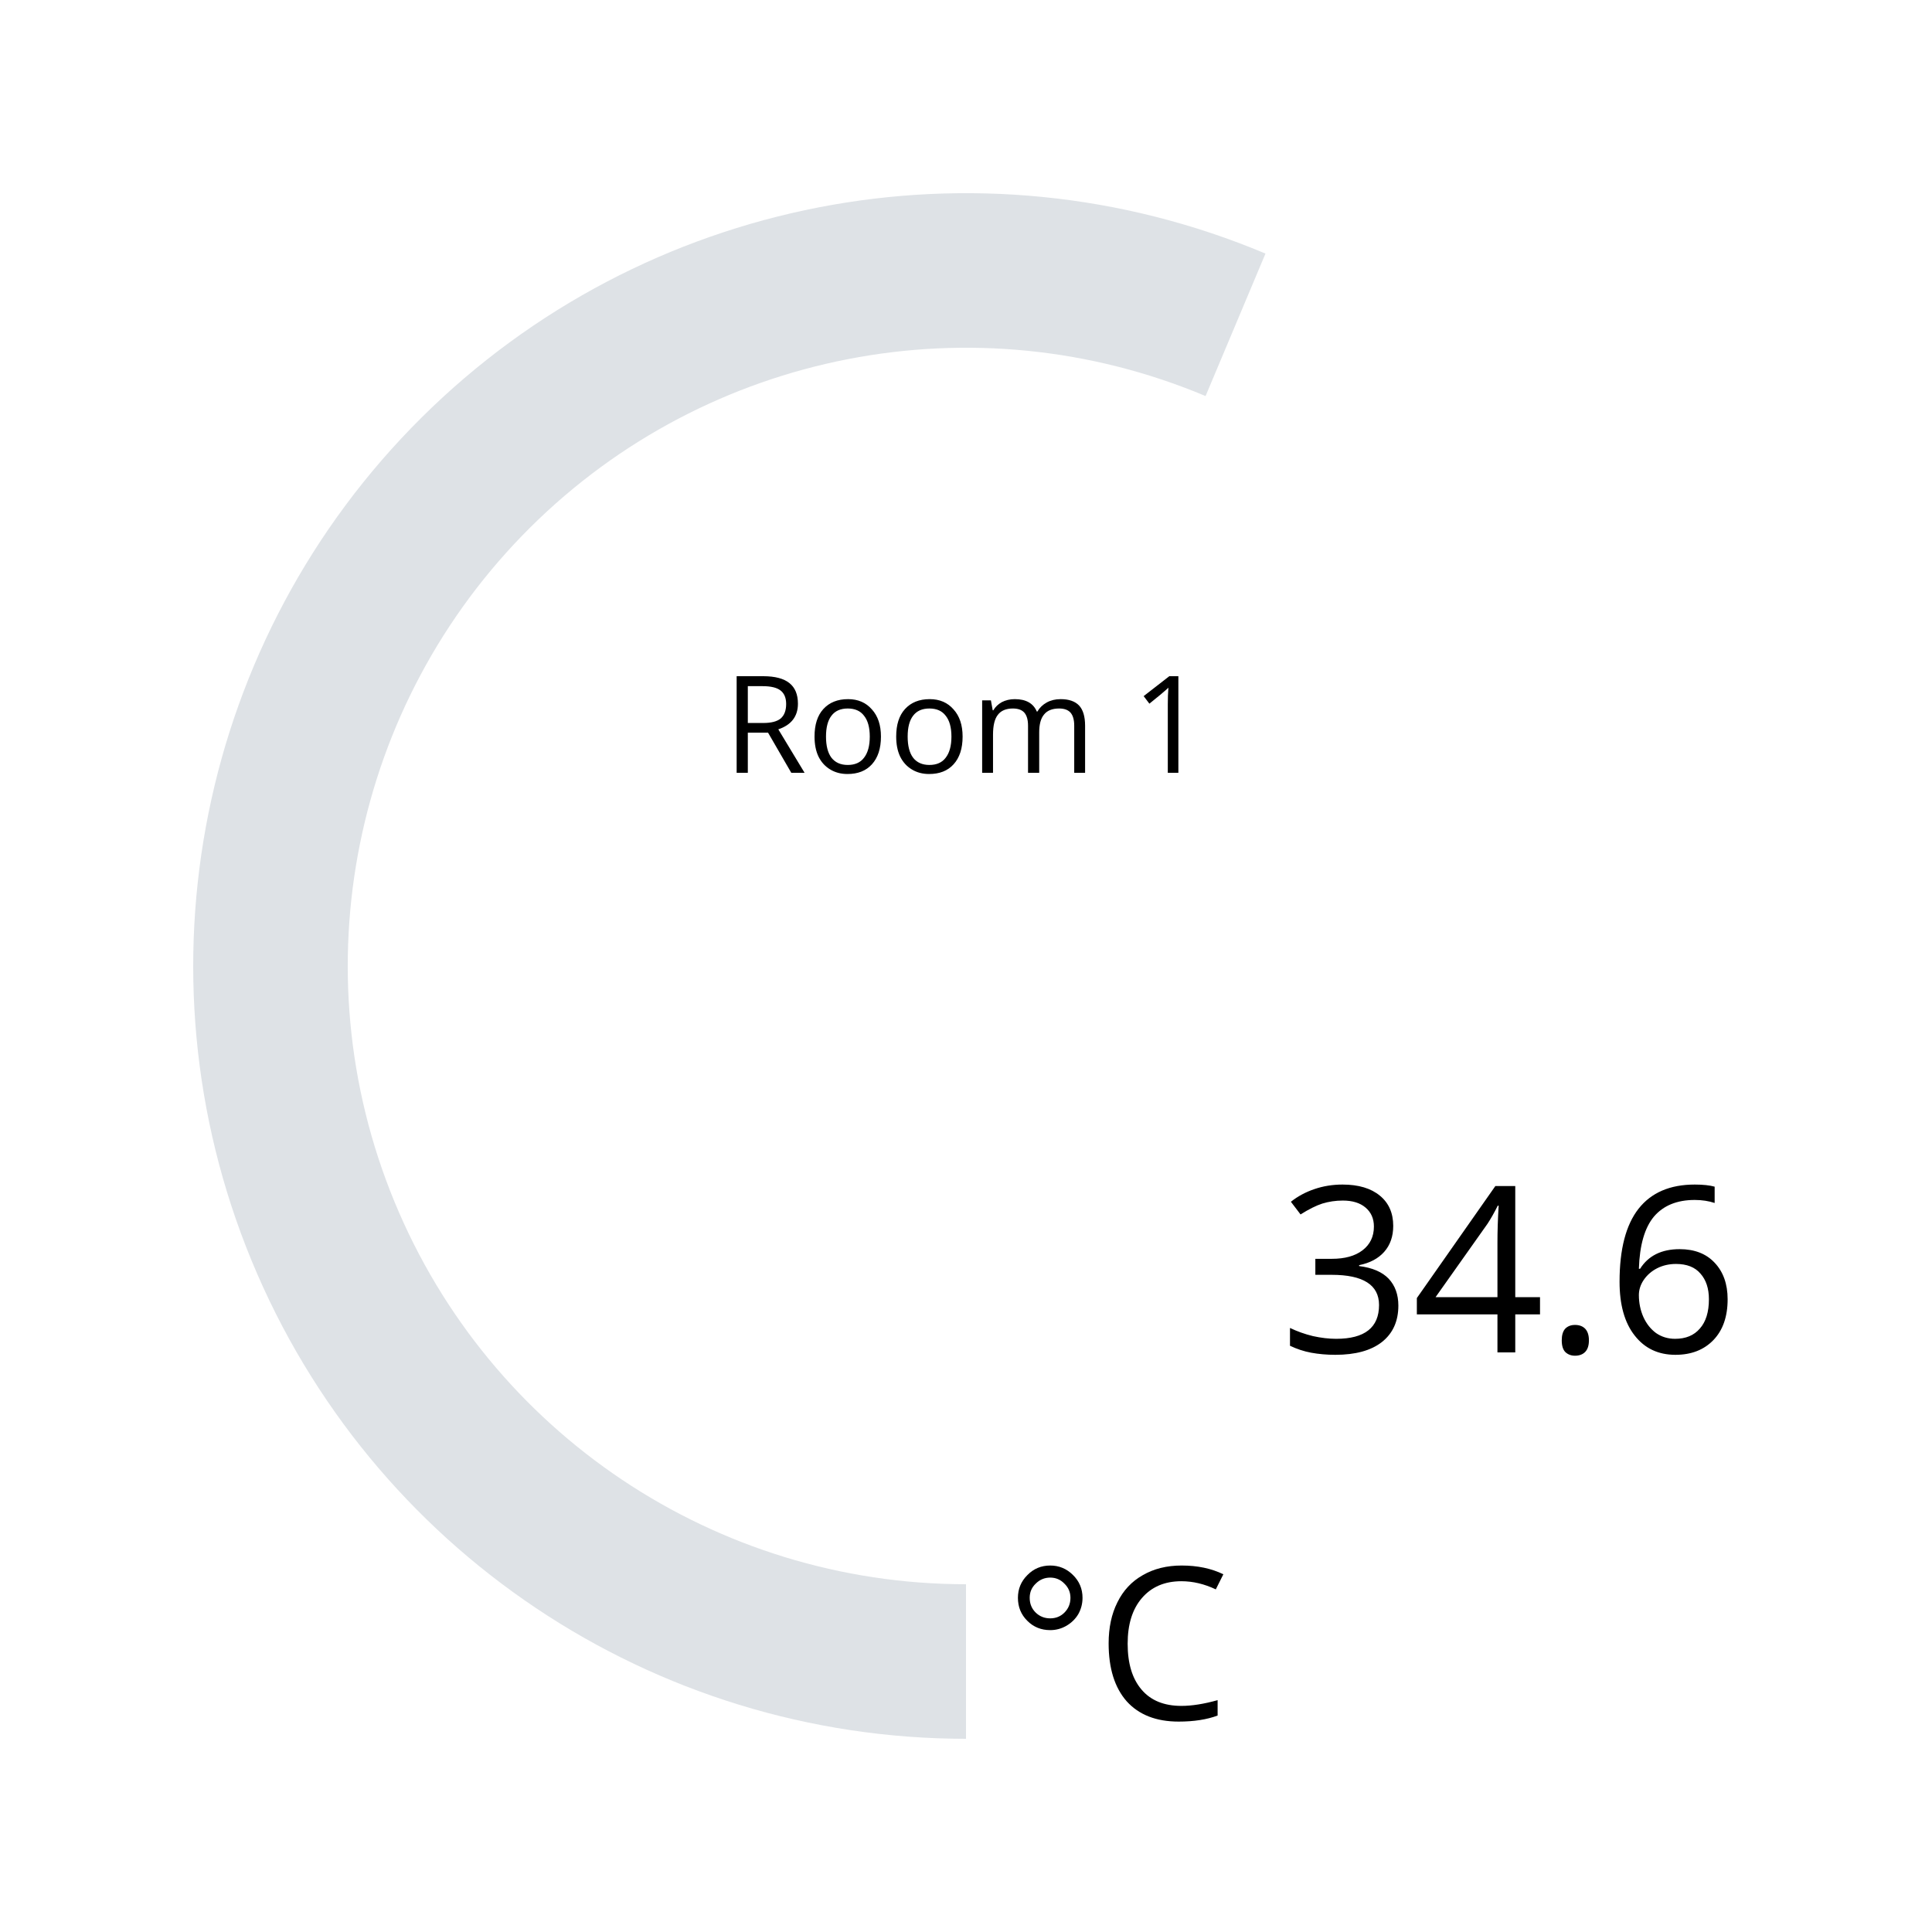
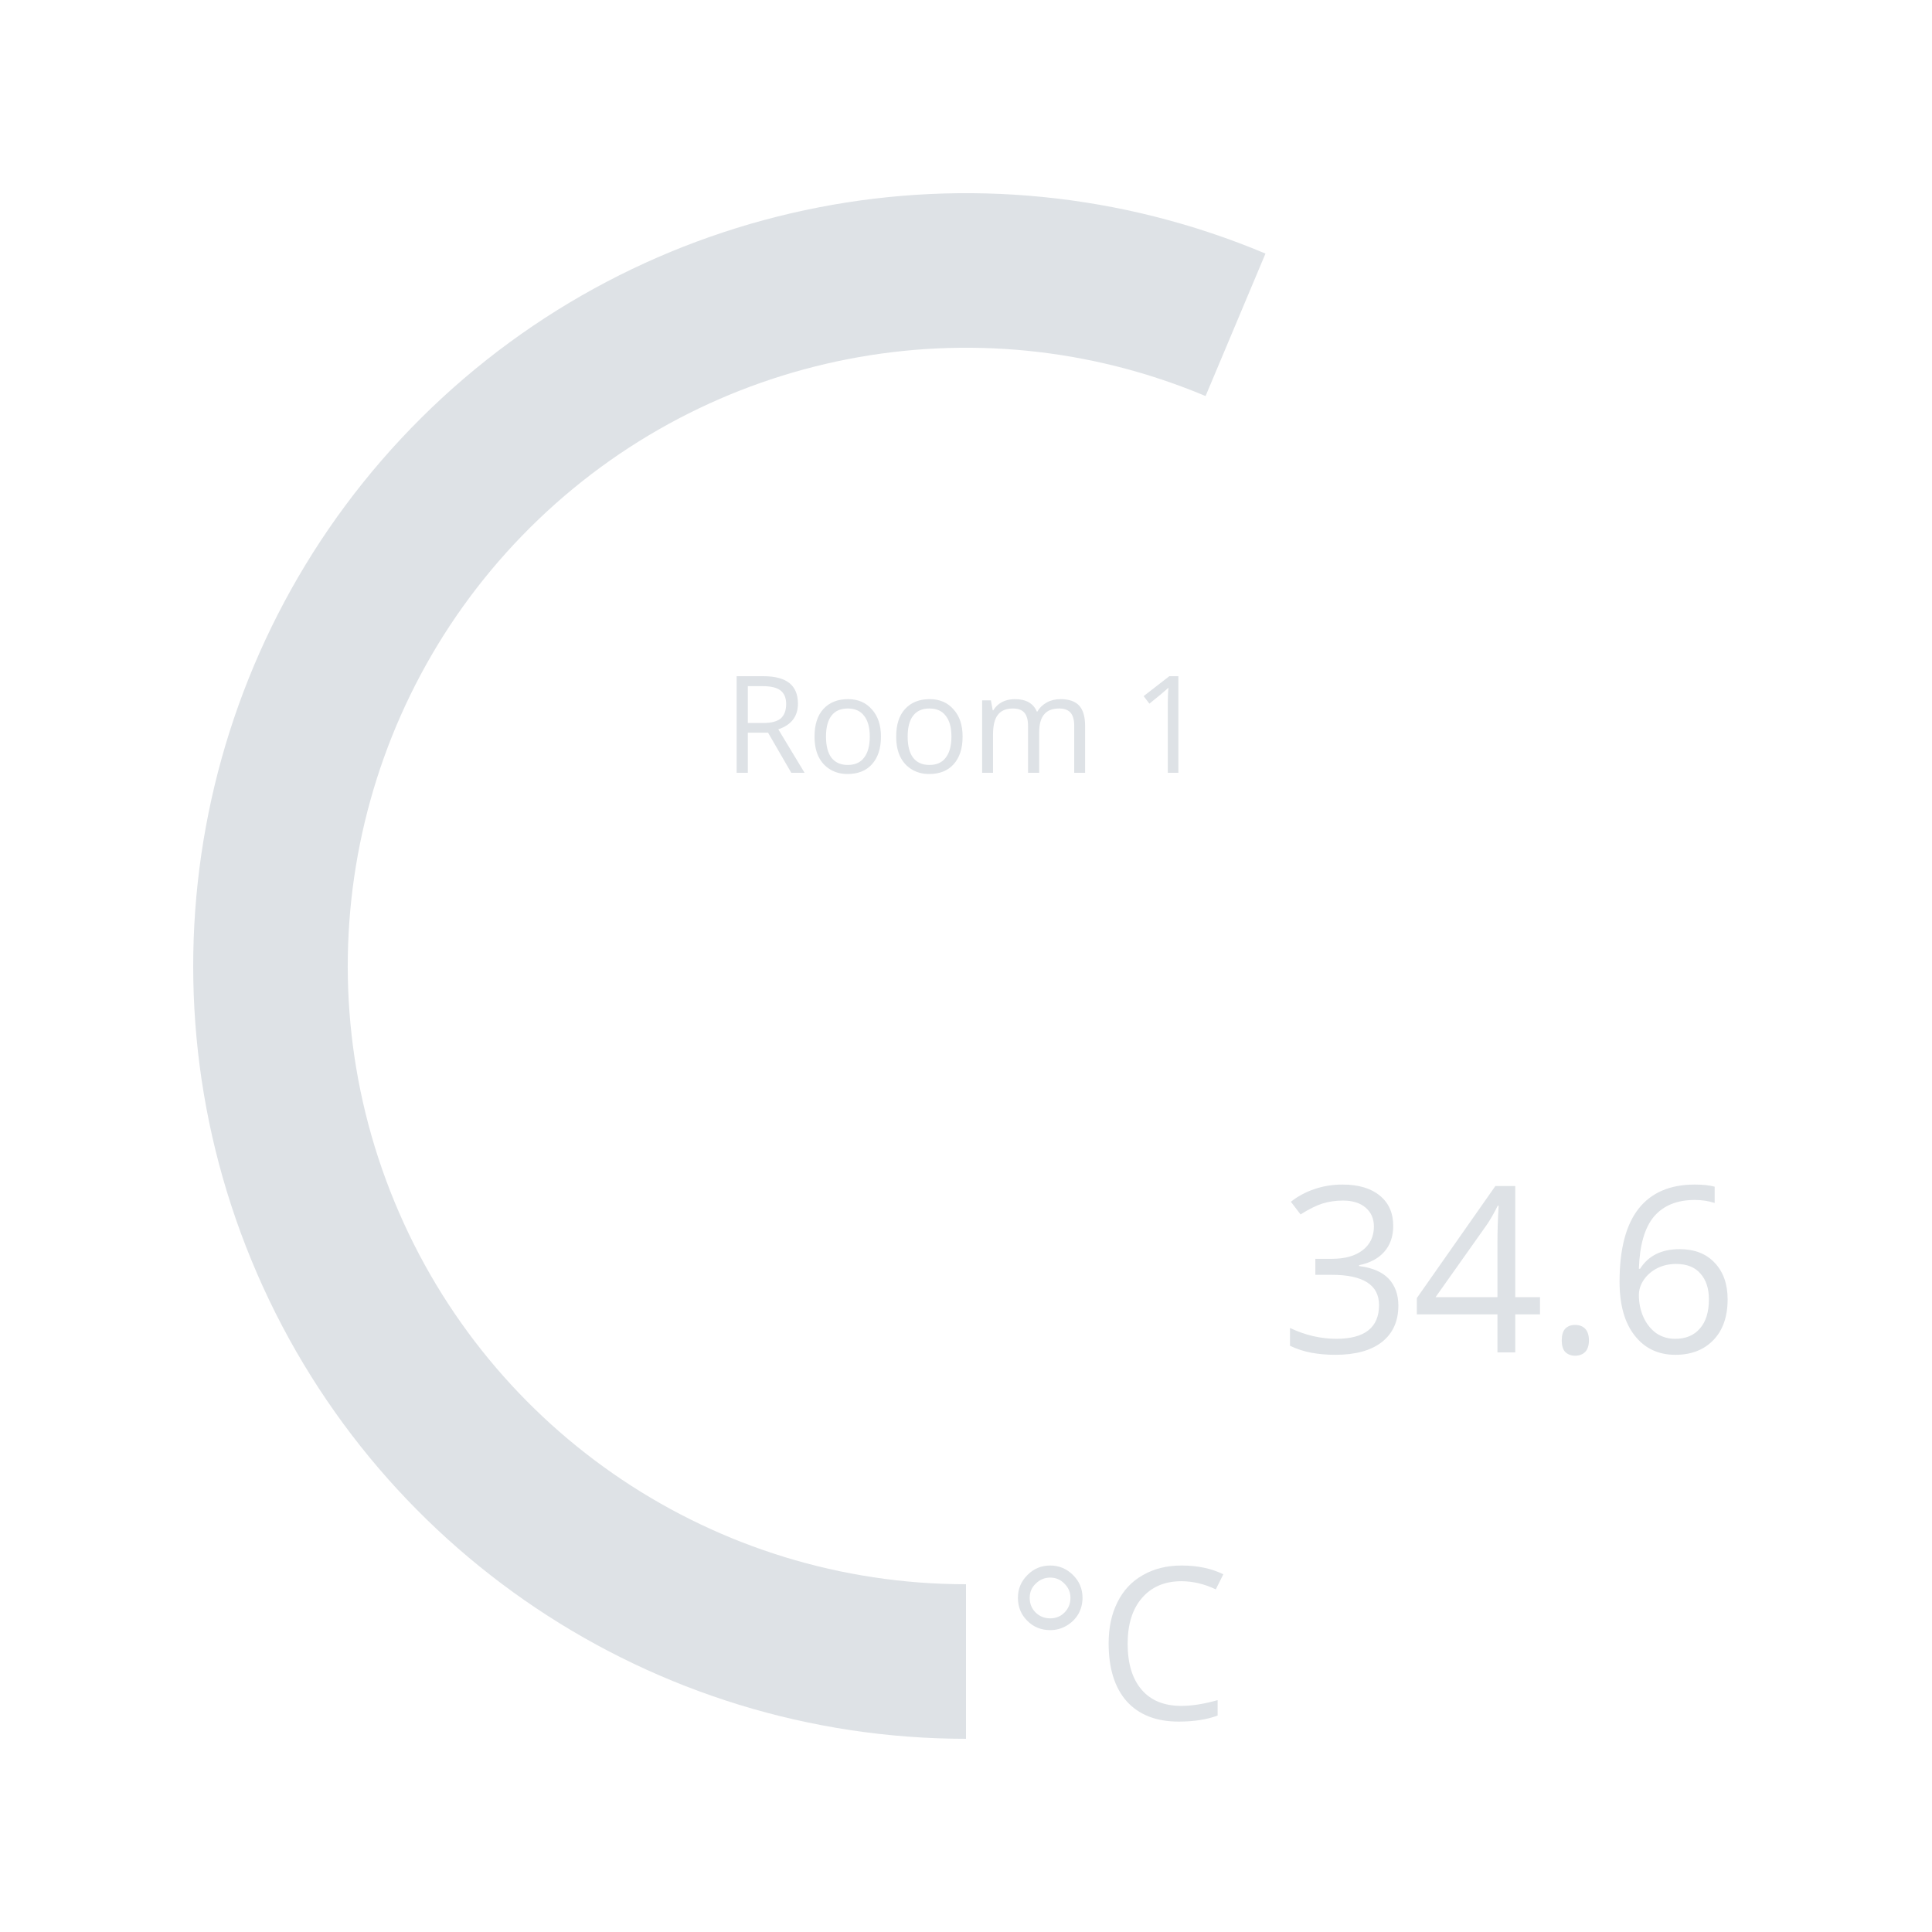
<svg xmlns="http://www.w3.org/2000/svg" viewBox="-50 -50 100 100" style="user-select:none">
  <rect x="-50" y="-50" width="100" height="100" stroke="none" fill="none" />
  <g font-family="Open Sans, sans-serif">
-     <text text-anchor="middle" x="0" y="-10" fill="currentColor" font-size="7px">Room 1</text>
-     <text text-anchor="start" x="2" y="39" fill="currentColor" font-size="11px">°C</text>
-     <text text-anchor="end" x="40" y="20" fill="currentColor" font-size="1rem">34.6</text>
+     <text text-anchor="middle" x="0" y="-10" fill="#dee2e6" font-size="7px">Room 1</text>
+     <text text-anchor="start" x="2" y="39" fill="#dee2e6" font-size="11px">°C</text>
+     <text text-anchor="end" x="40" y="20" fill="#dee2e6" font-size="1rem">34.6</text>
  </g>
  <path fill="#dee2e6" opacity="1" d="M 1.959434878635765e-15,32 A 32 32 202.8 1 1 12.4 -29.5 L 15.501,-36.875 A 40 40 202.8 1 0 2.4492935982947065e-15 40 L 1.959434878635765e-15,32 Z" />
</svg>
